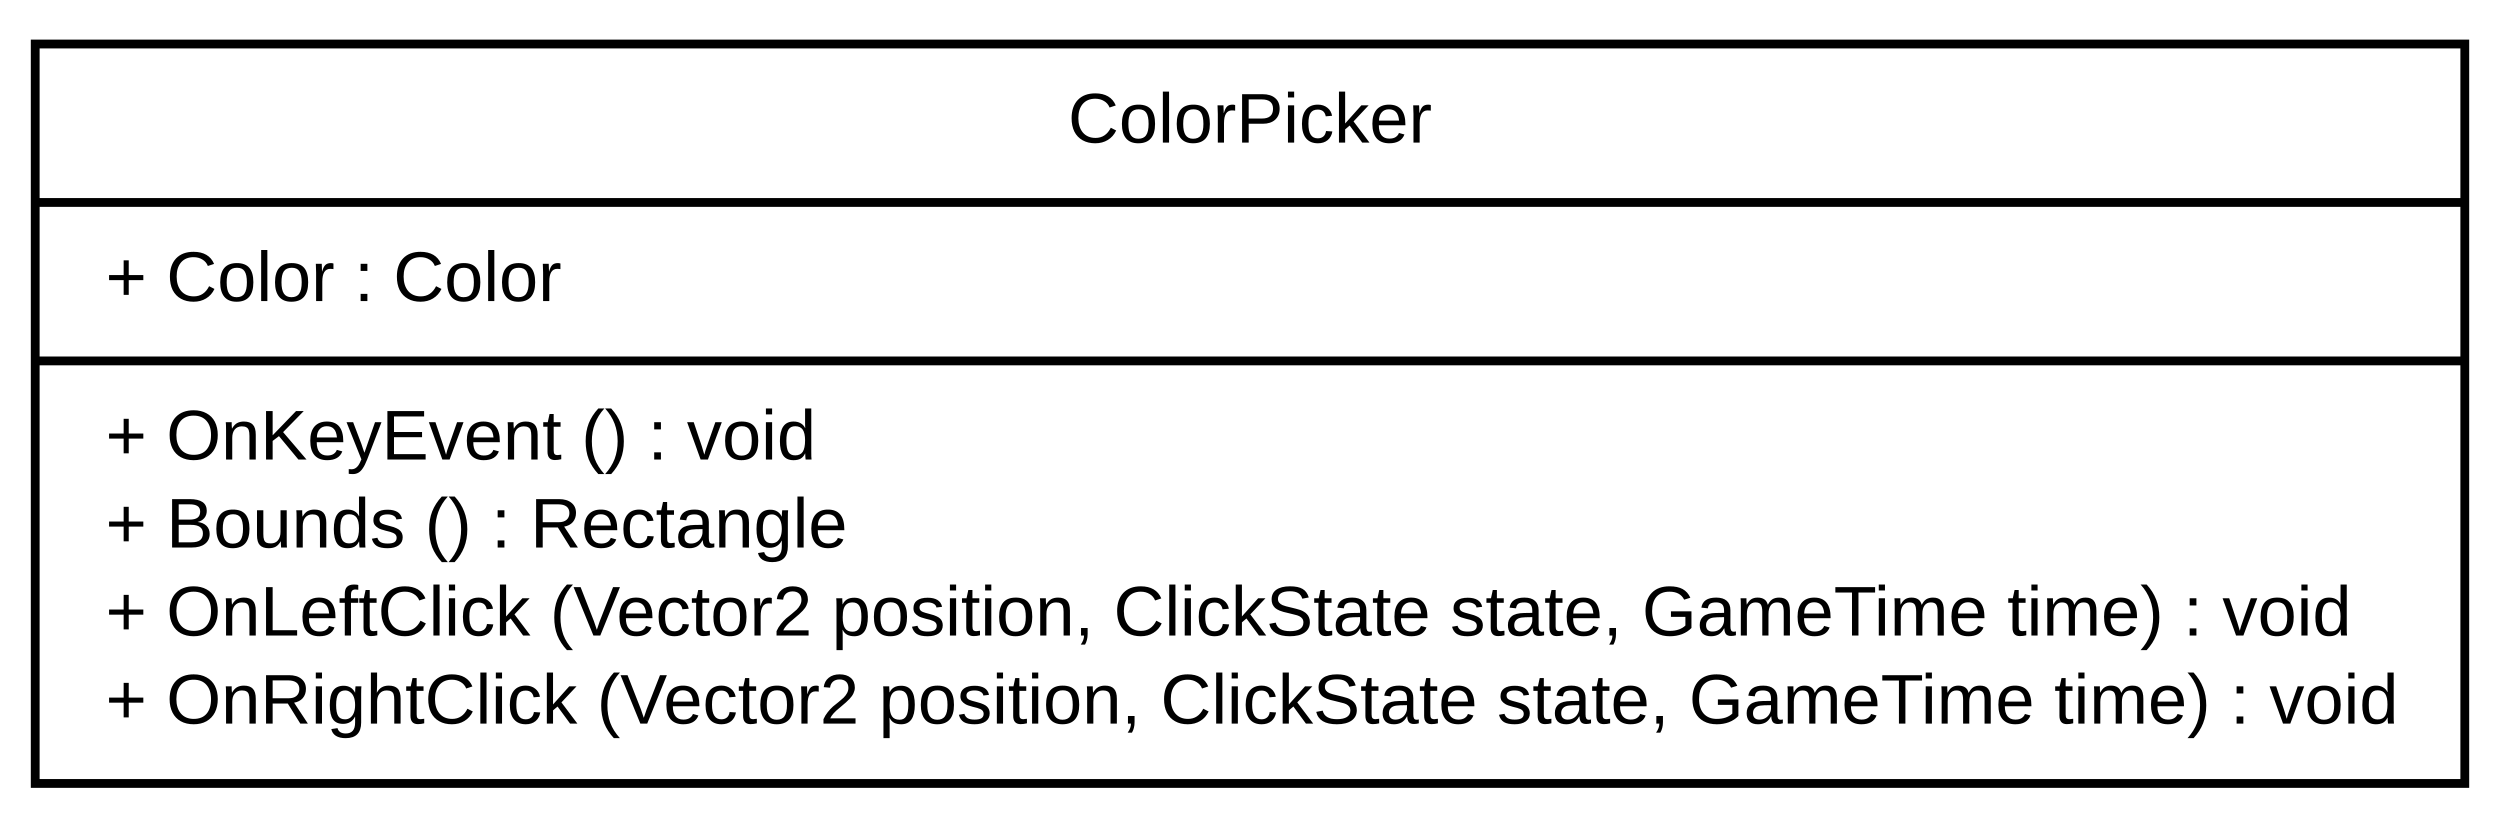
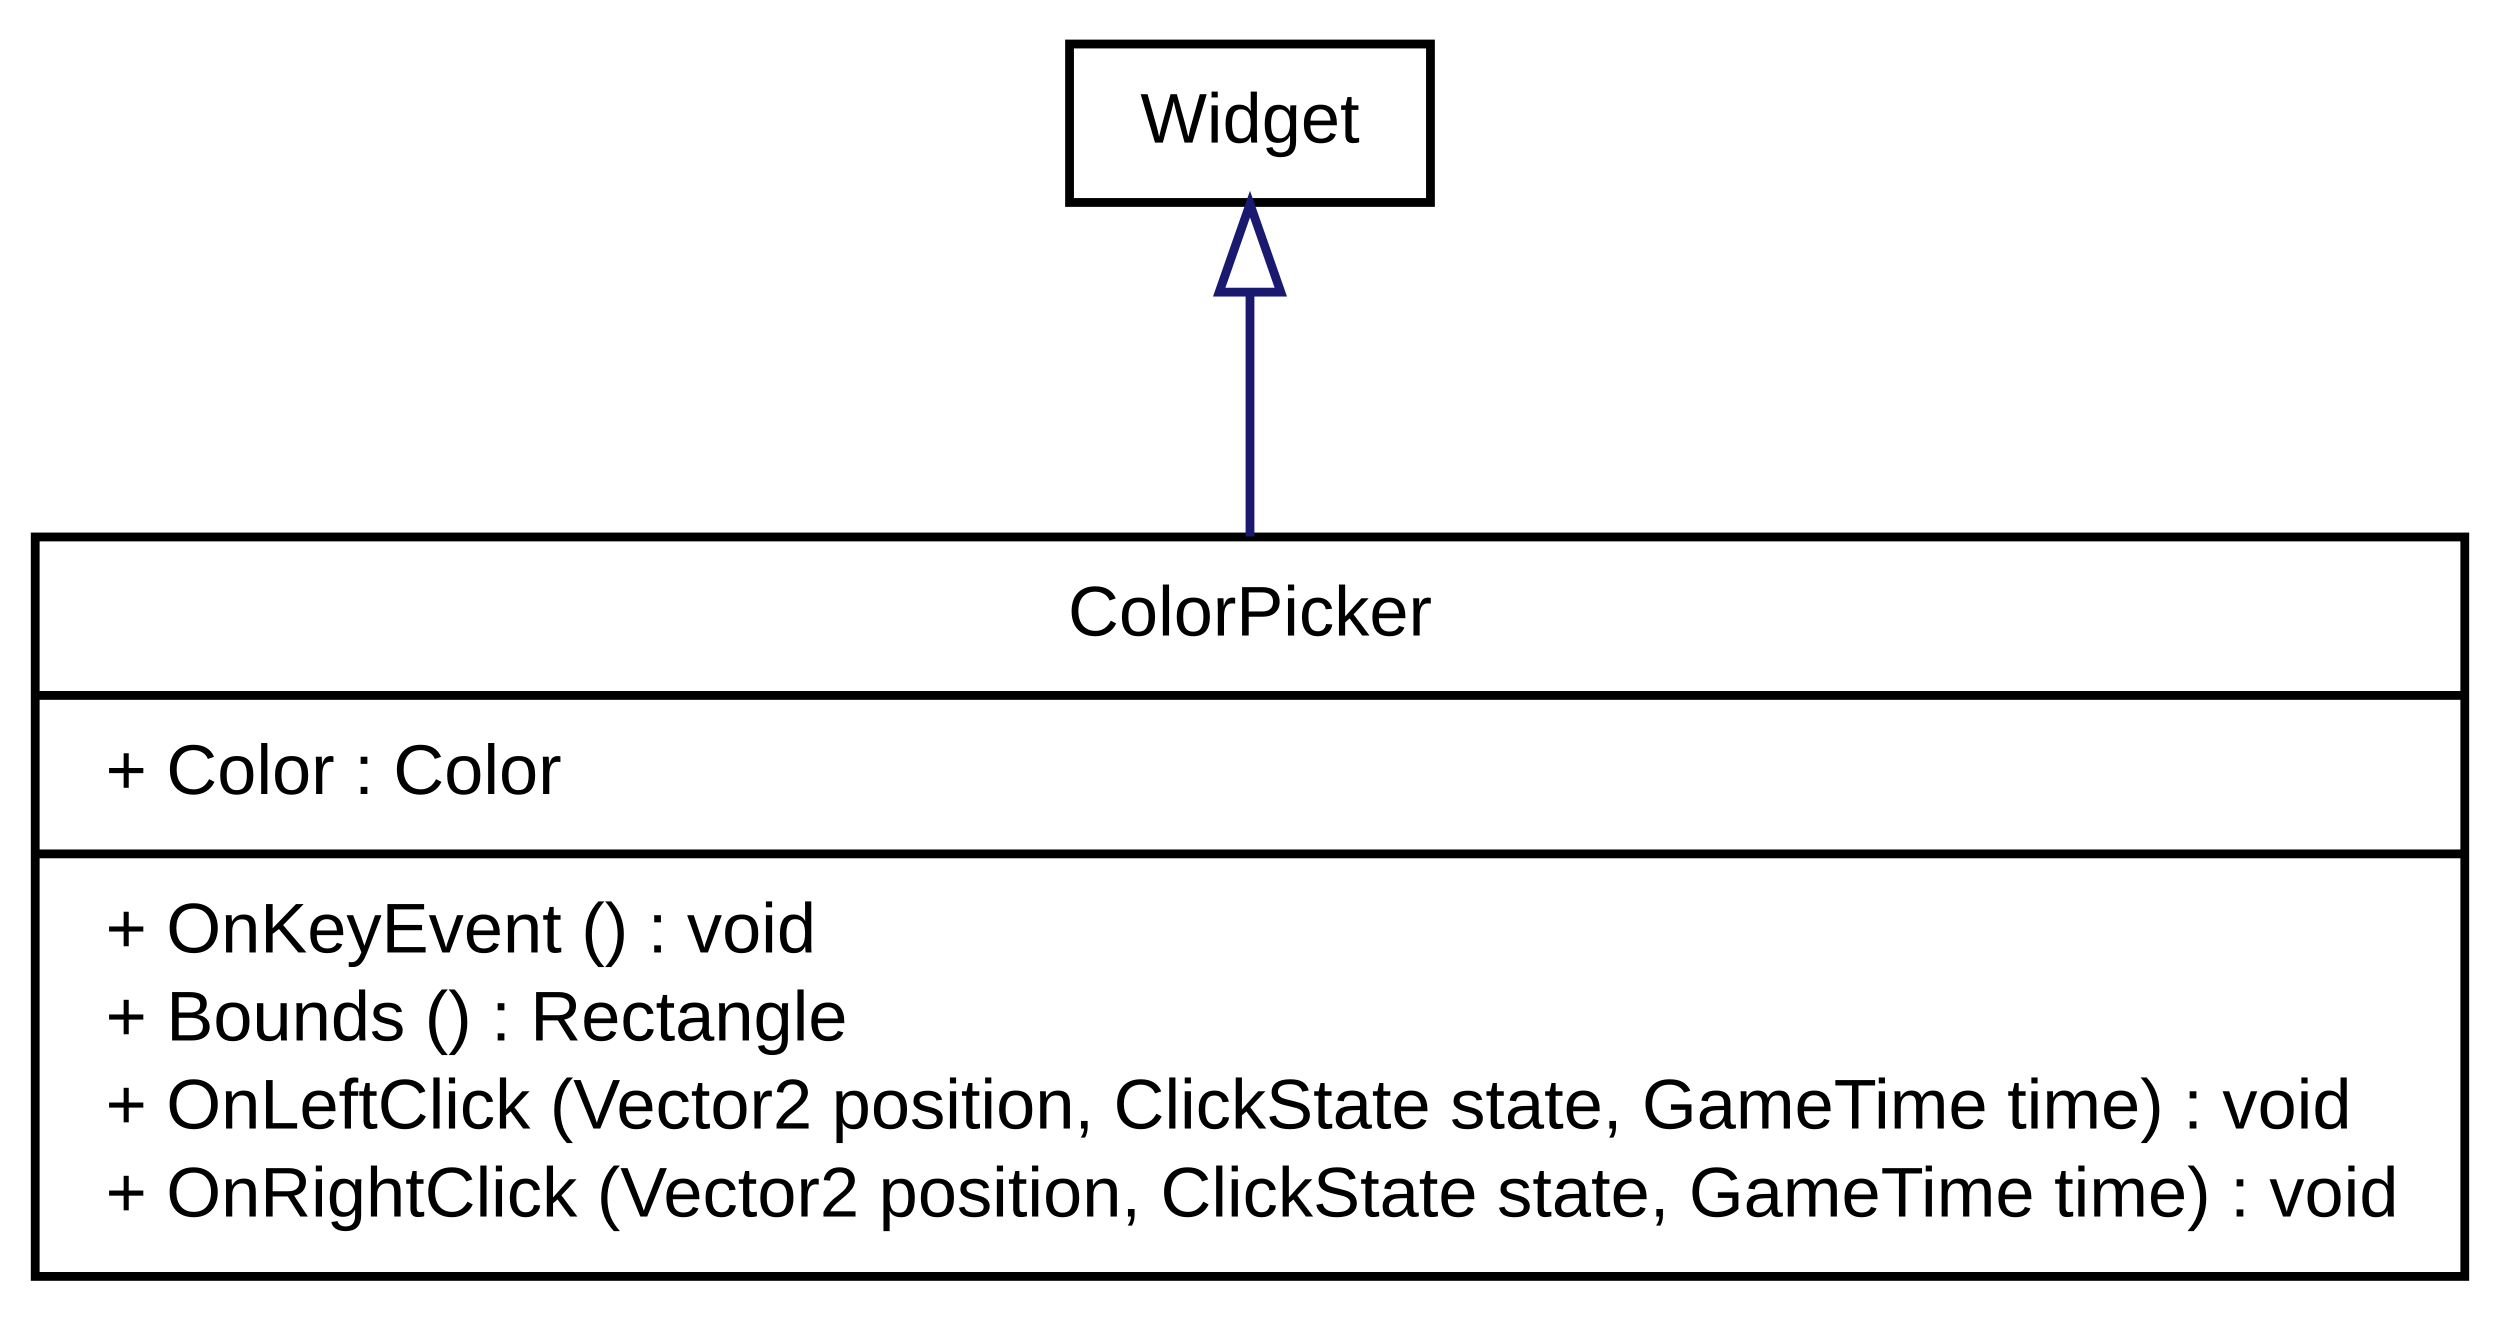
- <svg xmlns="http://www.w3.org/2000/svg" width="284pt" height="94pt" viewBox="0.00 0.00 284.00 94.00">
-   <g id="graph1" class="graph" transform="scale(1 1) rotate(0) translate(4 90)">
-     <polygon fill="white" stroke="white" points="-4,5 -4,-90 281,-90 281,5 -4,5" />
+ <svg xmlns="http://www.w3.org/2000/svg" width="284pt" height="150pt" viewBox="0.00 0.00 284.00 150.00">
+   <g id="graph1" class="graph" transform="scale(1 1) rotate(0) translate(4 146)">
+     <polygon fill="white" stroke="white" points="-4,5 -4,-146 281,-146 281,5 -4,5" />
    <g id="node1" class="node">
      <polygon fill="#ffffff" stroke="black" points="0,-1 0,-85 276,-85 276,-1 0,-1" />
      <text text-anchor="middle" x="138" y="-73.8" font-family="Arial" font-size="8.00">ColorPicker</text>
      <polyline fill="none" stroke="black" points="0,-67 276,-67 " />
      <text text-anchor="start" x="8" y="-55.8" font-family="Arial" font-size="8.00">+ Color : Color</text>
      <polyline fill="none" stroke="black" points="0,-49 276,-49 " />
      <text text-anchor="start" x="8" y="-37.8" font-family="Arial" font-size="8.00">+ OnKeyEvent () : void</text>
      <text text-anchor="start" x="8" y="-27.8" font-family="Arial" font-size="8.00">+ Bounds () : Rectangle</text>
      <text text-anchor="start" x="8" y="-17.8" font-family="Arial" font-size="8.00">+ OnLeftClick (Vector2 position, ClickState state, GameTime time) : void</text>
      <text text-anchor="start" x="8" y="-7.8" font-family="Arial" font-size="8.00">+ OnRightClick (Vector2 position, ClickState state, GameTime time) : void</text>
    </g>
+     <g id="node2" class="node">
+       <polygon fill="#ffffff" stroke="black" points="117.5,-123 117.5,-141 158.5,-141 158.5,-123 117.5,-123" />
+       <text text-anchor="middle" x="138" y="-129.8" font-family="Arial" font-size="8.00">Widget</text>
+     </g>
+     <g id="edge2" class="edge">
+       <path fill="none" stroke="midnightblue" d="M138,-112.617C138,-104.489 138,-94.698 138,-85.061" />
+       <polygon fill="none" stroke="midnightblue" points="134.5,-112.811 138,-122.811 141.5,-112.811 134.5,-112.811" />
+     </g>
  </g>
</svg>
